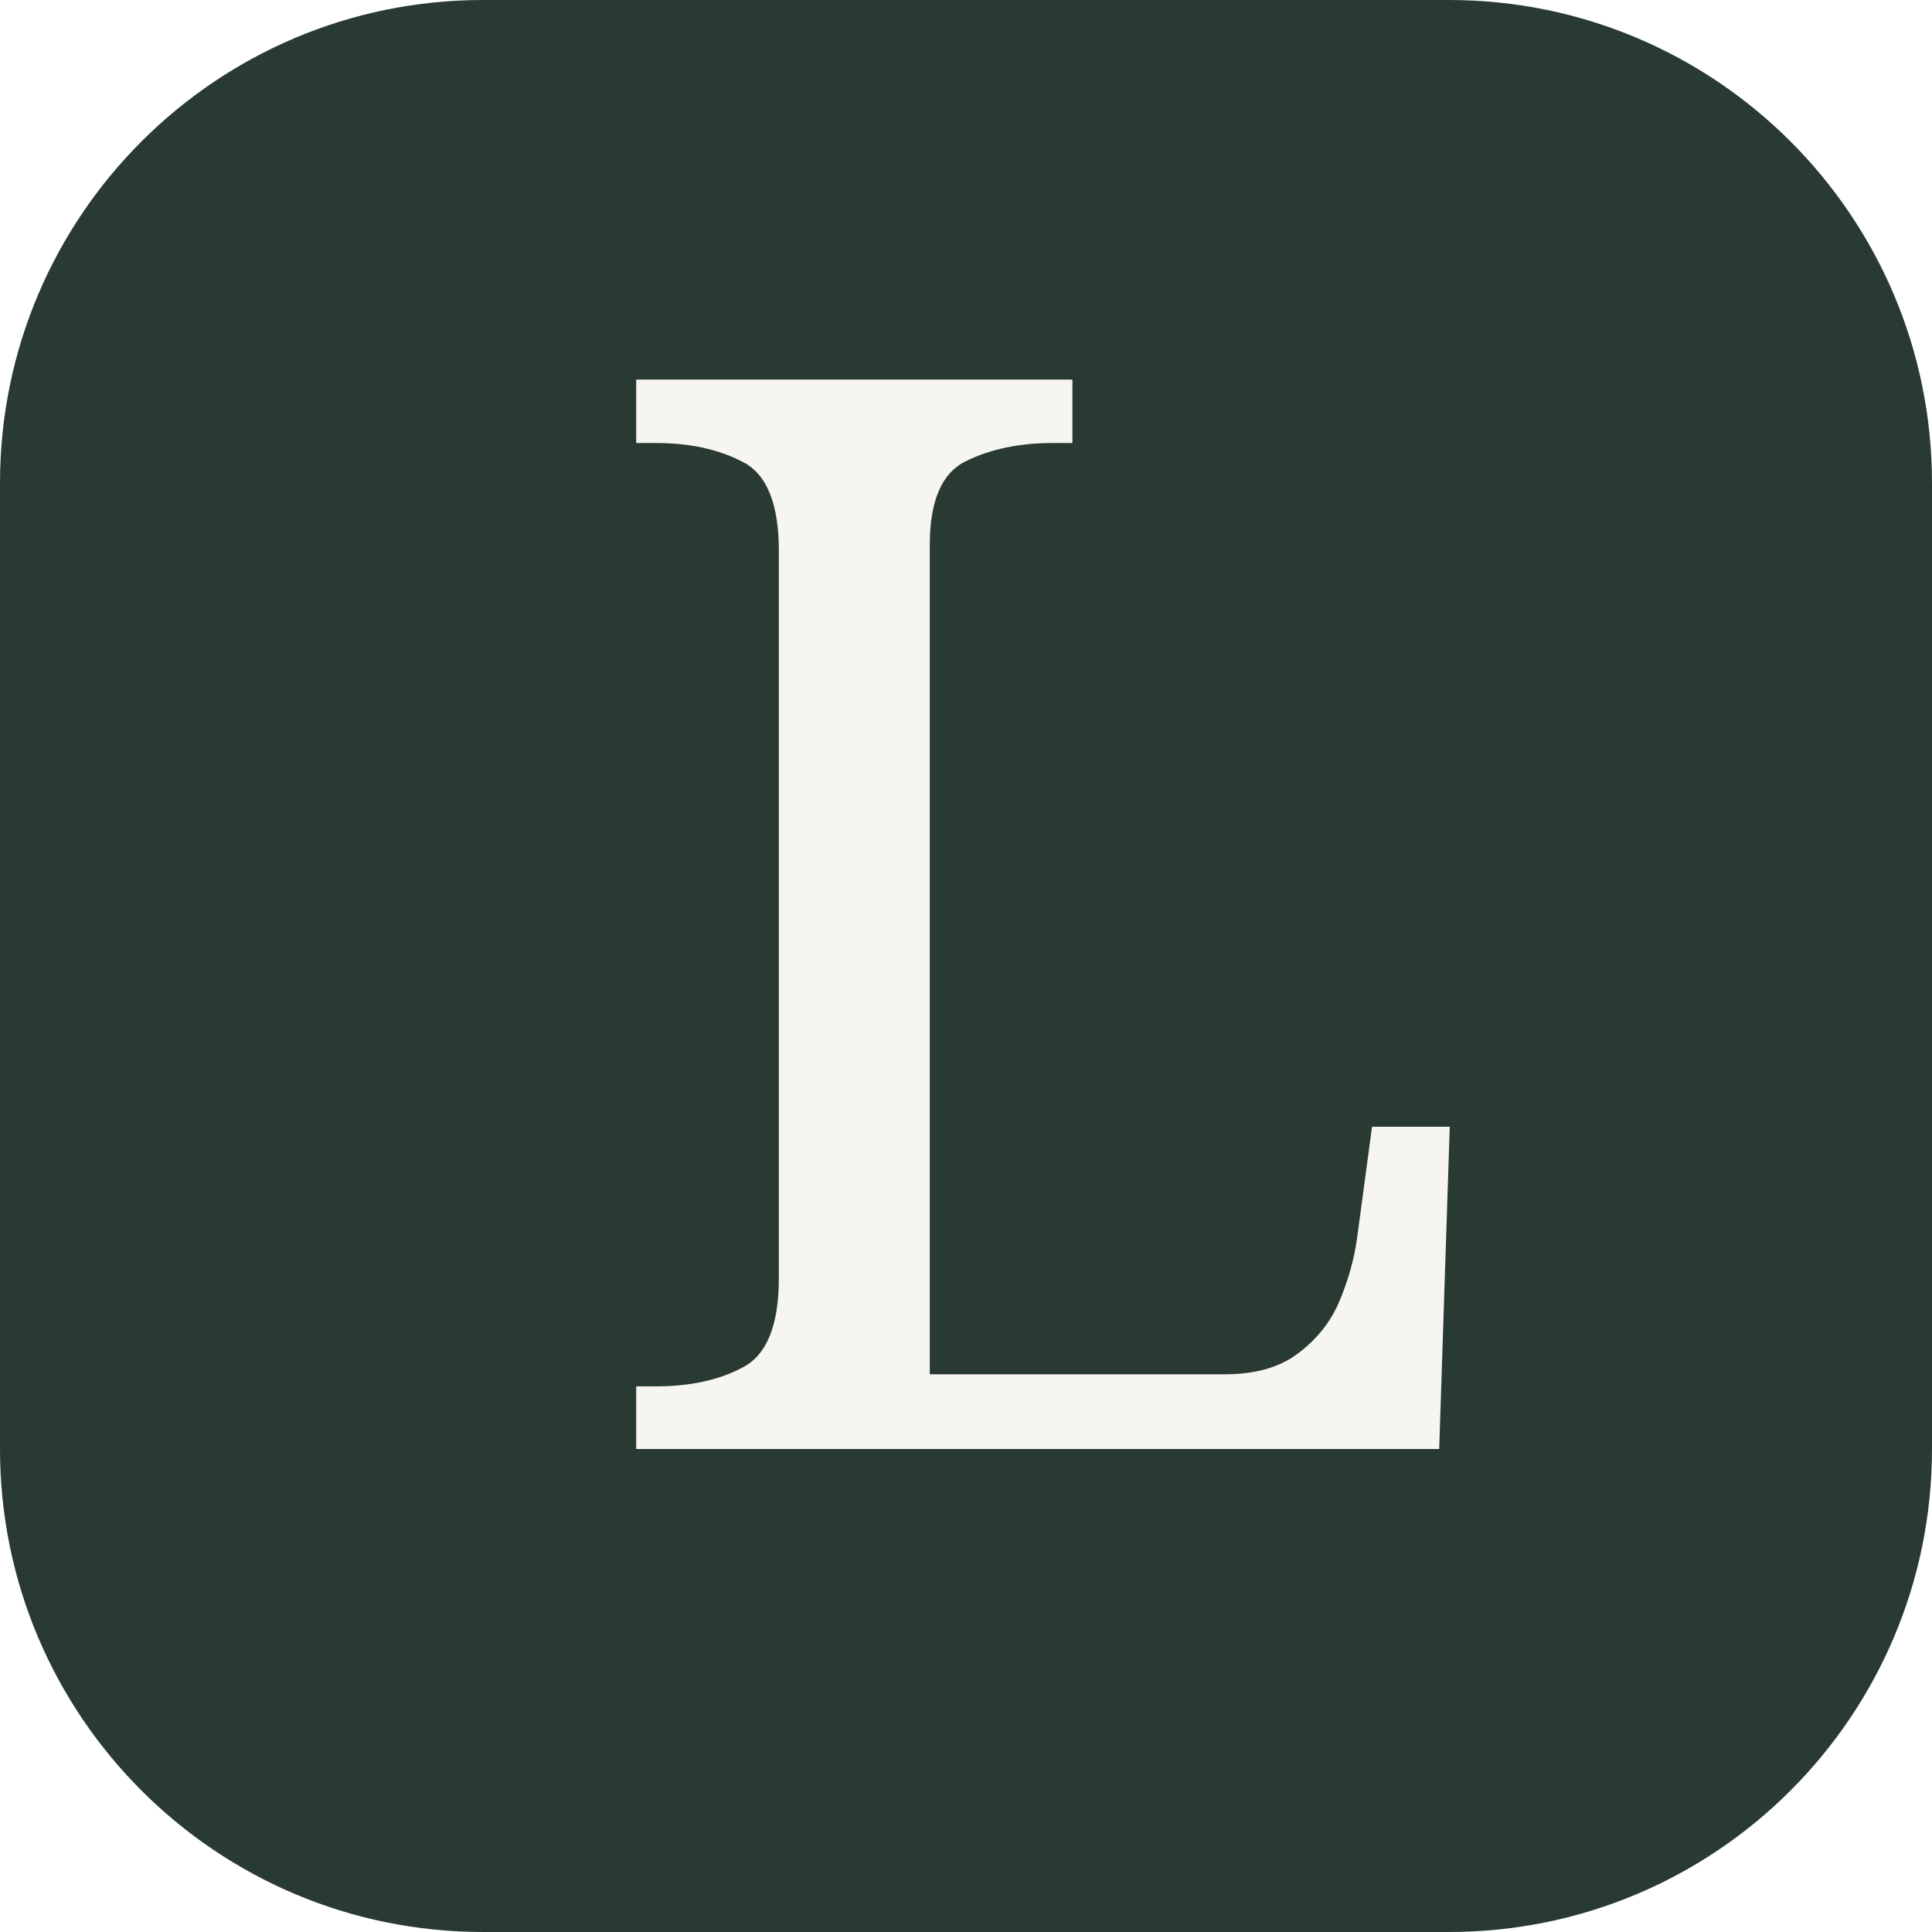
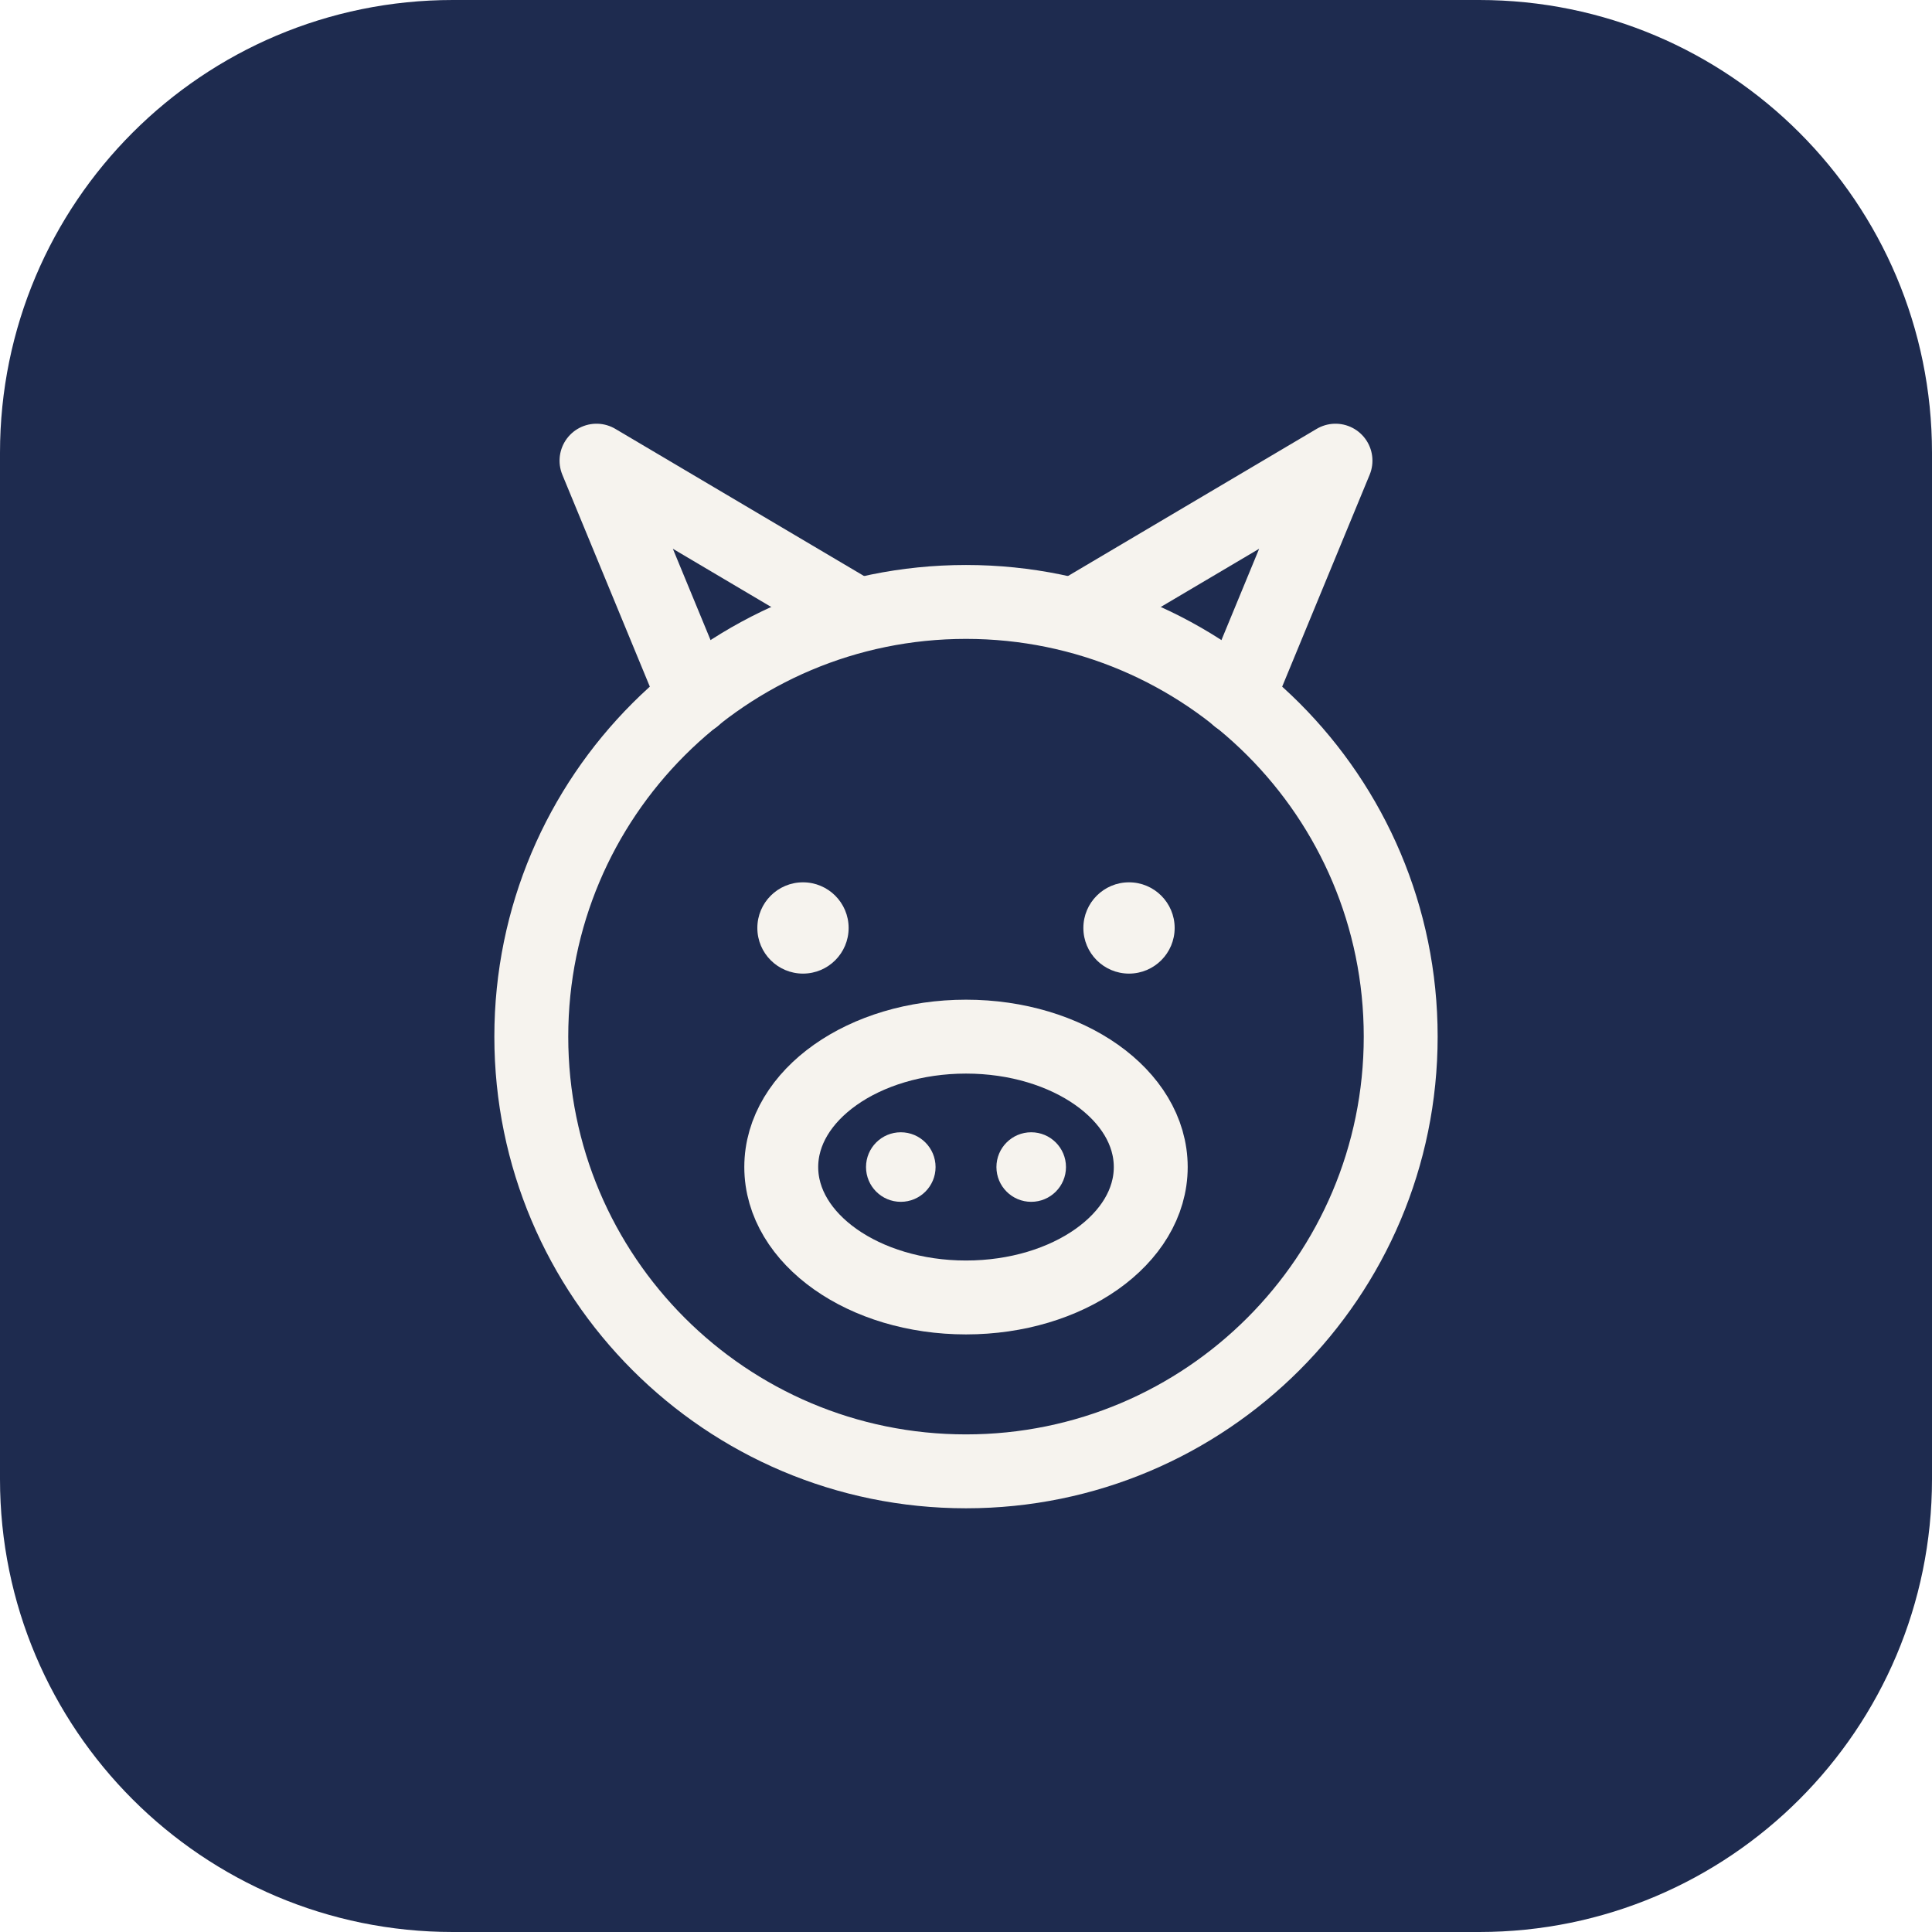
- <svg xmlns="http://www.w3.org/2000/svg" viewBox="0 0 40 40">
-   <rect width="40" height="40" rx="10" fill="#293a32" />
-   <text x="12" y="30" font-family="Georgia,serif" font-size="31" fill="#f7f5f1">L</text>
+ <svg xmlns="http://www.w3.org/2000/svg" viewBox="0 0 64 64">
+   <rect width="64" height="64" rx="15" fill="#1e2b4f" />
+   <g transform="translate(8.96 9.14) scale(.72)" fill="none" stroke="#f6f3ee" stroke-width="3.4" stroke-linecap="round" stroke-linejoin="round">
+     <path d="M19.5 19.4 15 8.5l12 7.1M44.5 19.4 49 8.5l-12 7.1" />
+     <circle cx="32" cy="35" r="20" />
+     <ellipse cx="32" cy="41" rx="8.5" ry="6" />
+     <g fill="#f6f3ee" stroke="none">
+       <circle cx="29" cy="41" r="1.6" />
+       <circle cx="35" cy="41" r="1.6" />
+       <circle cx="24.5" cy="30" r="2.1" />
+       <circle cx="39.5" cy="30" r="2.1" />
+     </g>
+   </g>
</svg>
